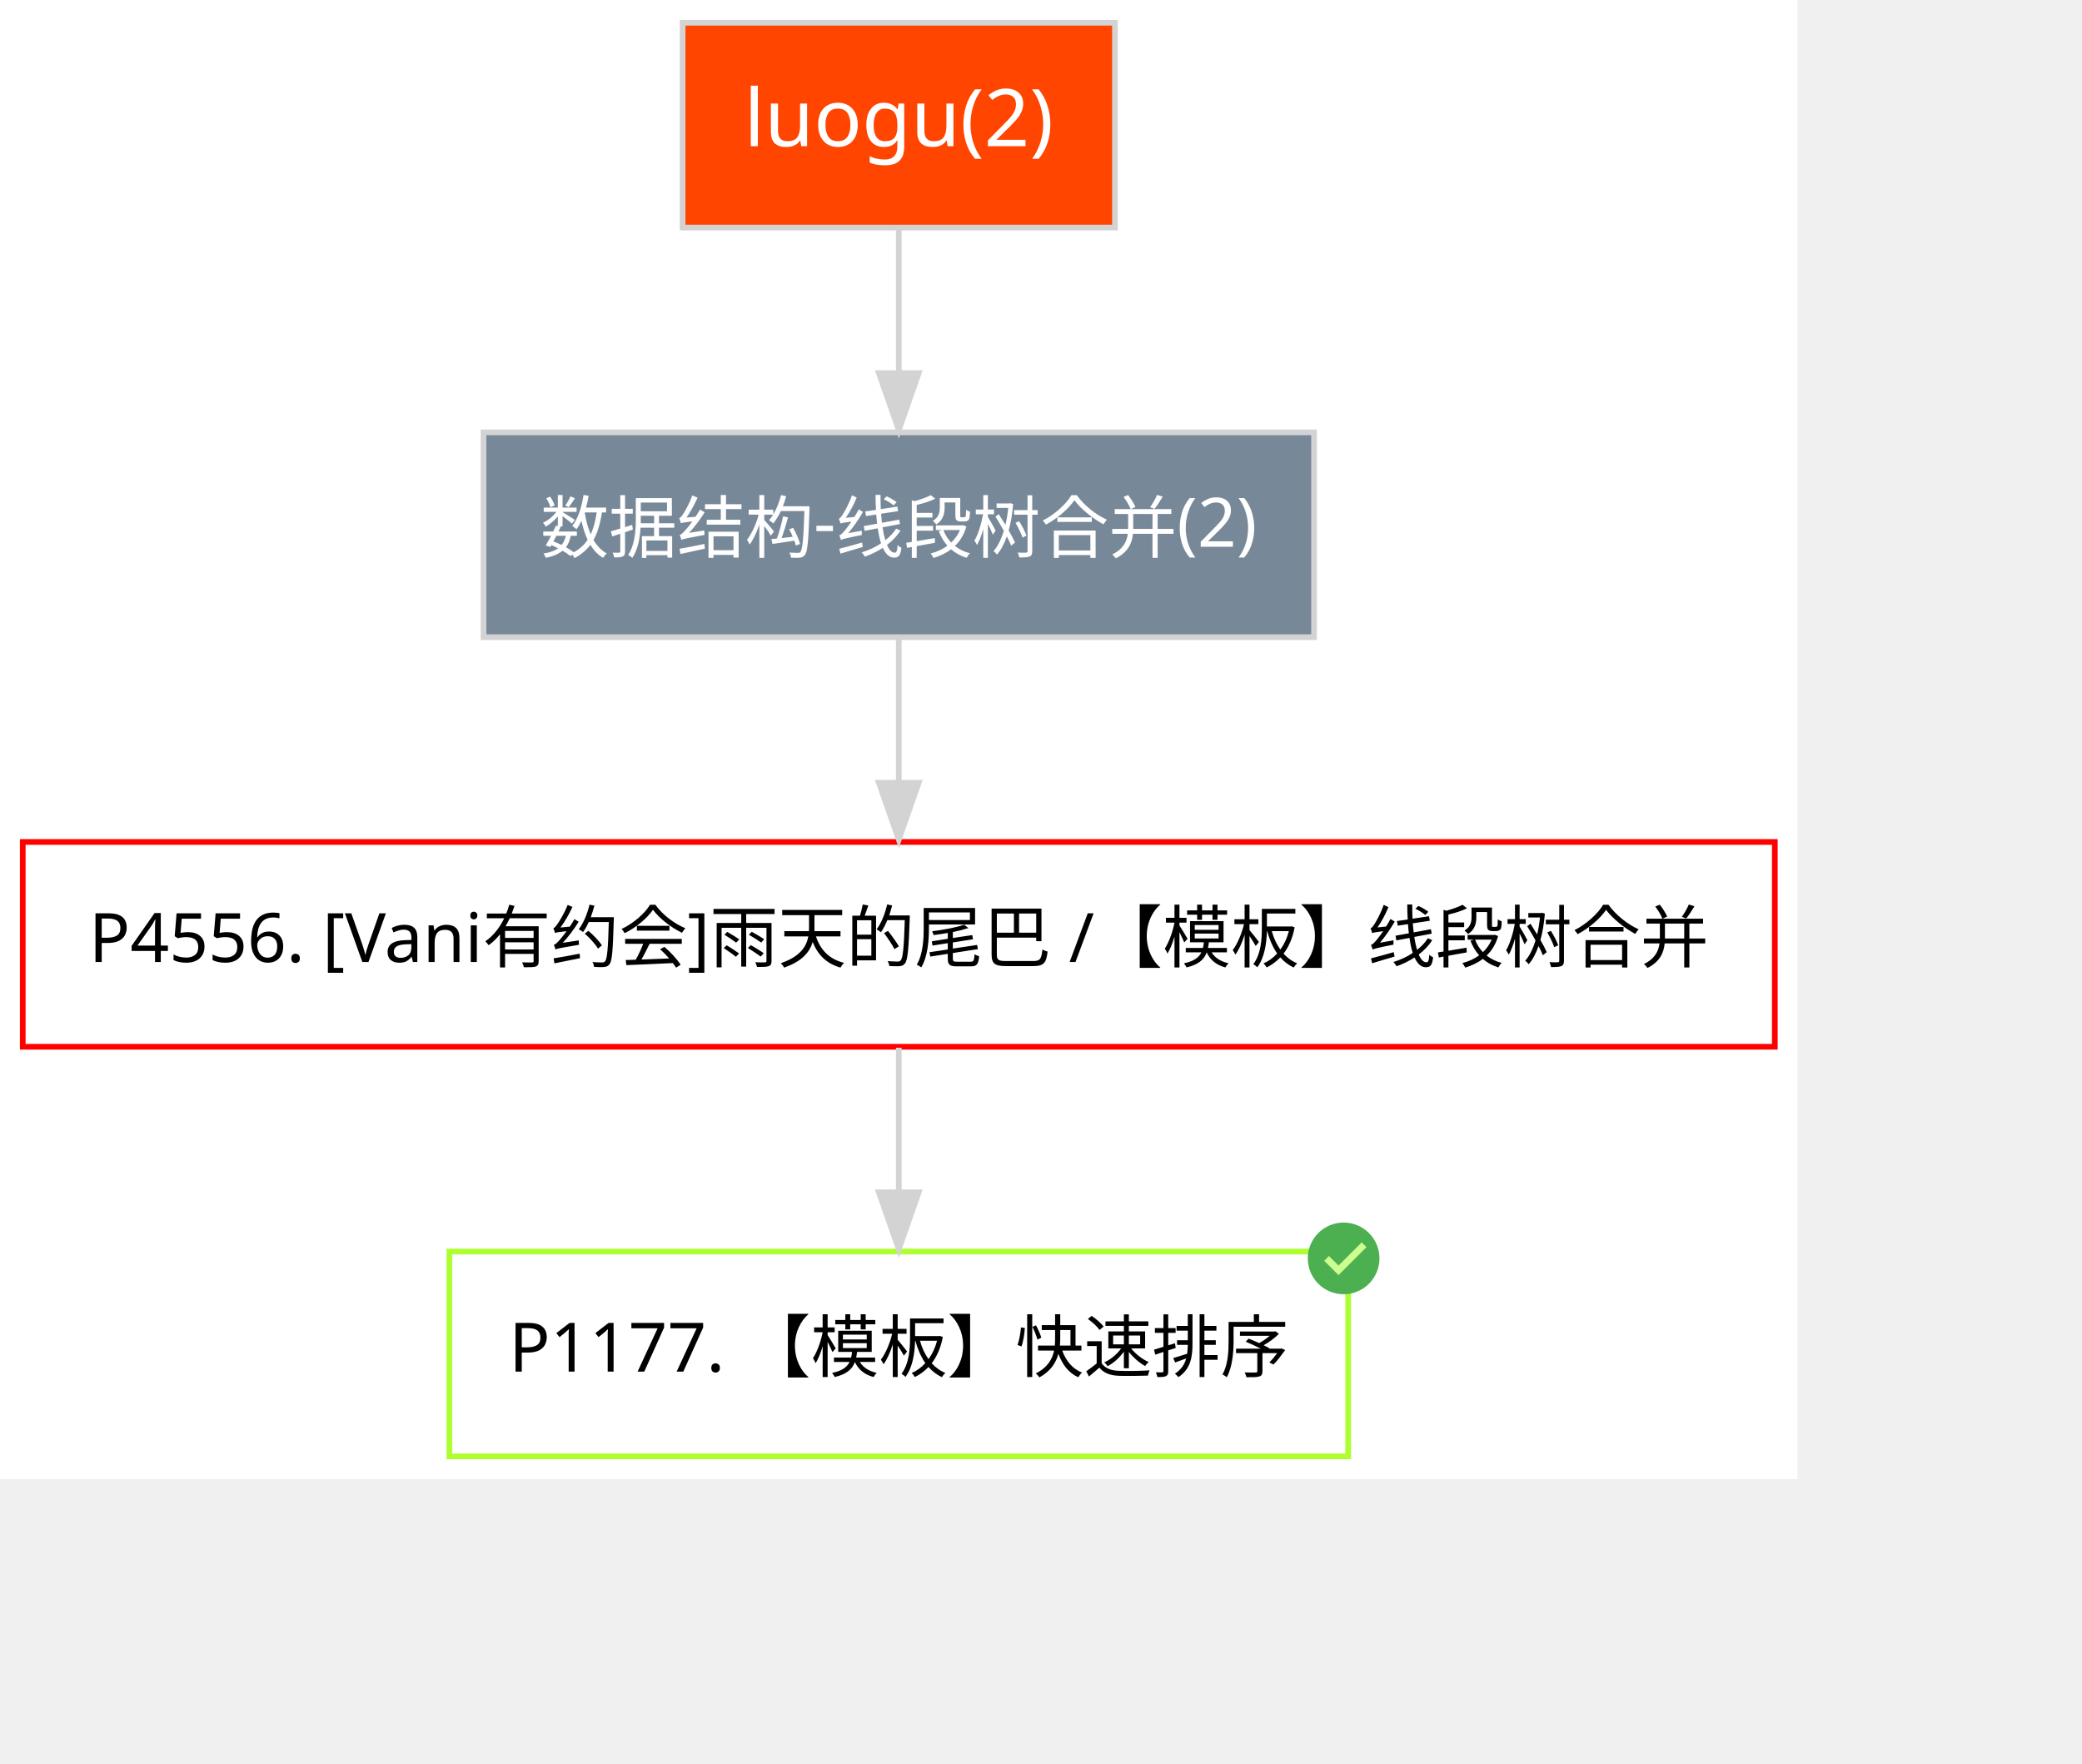
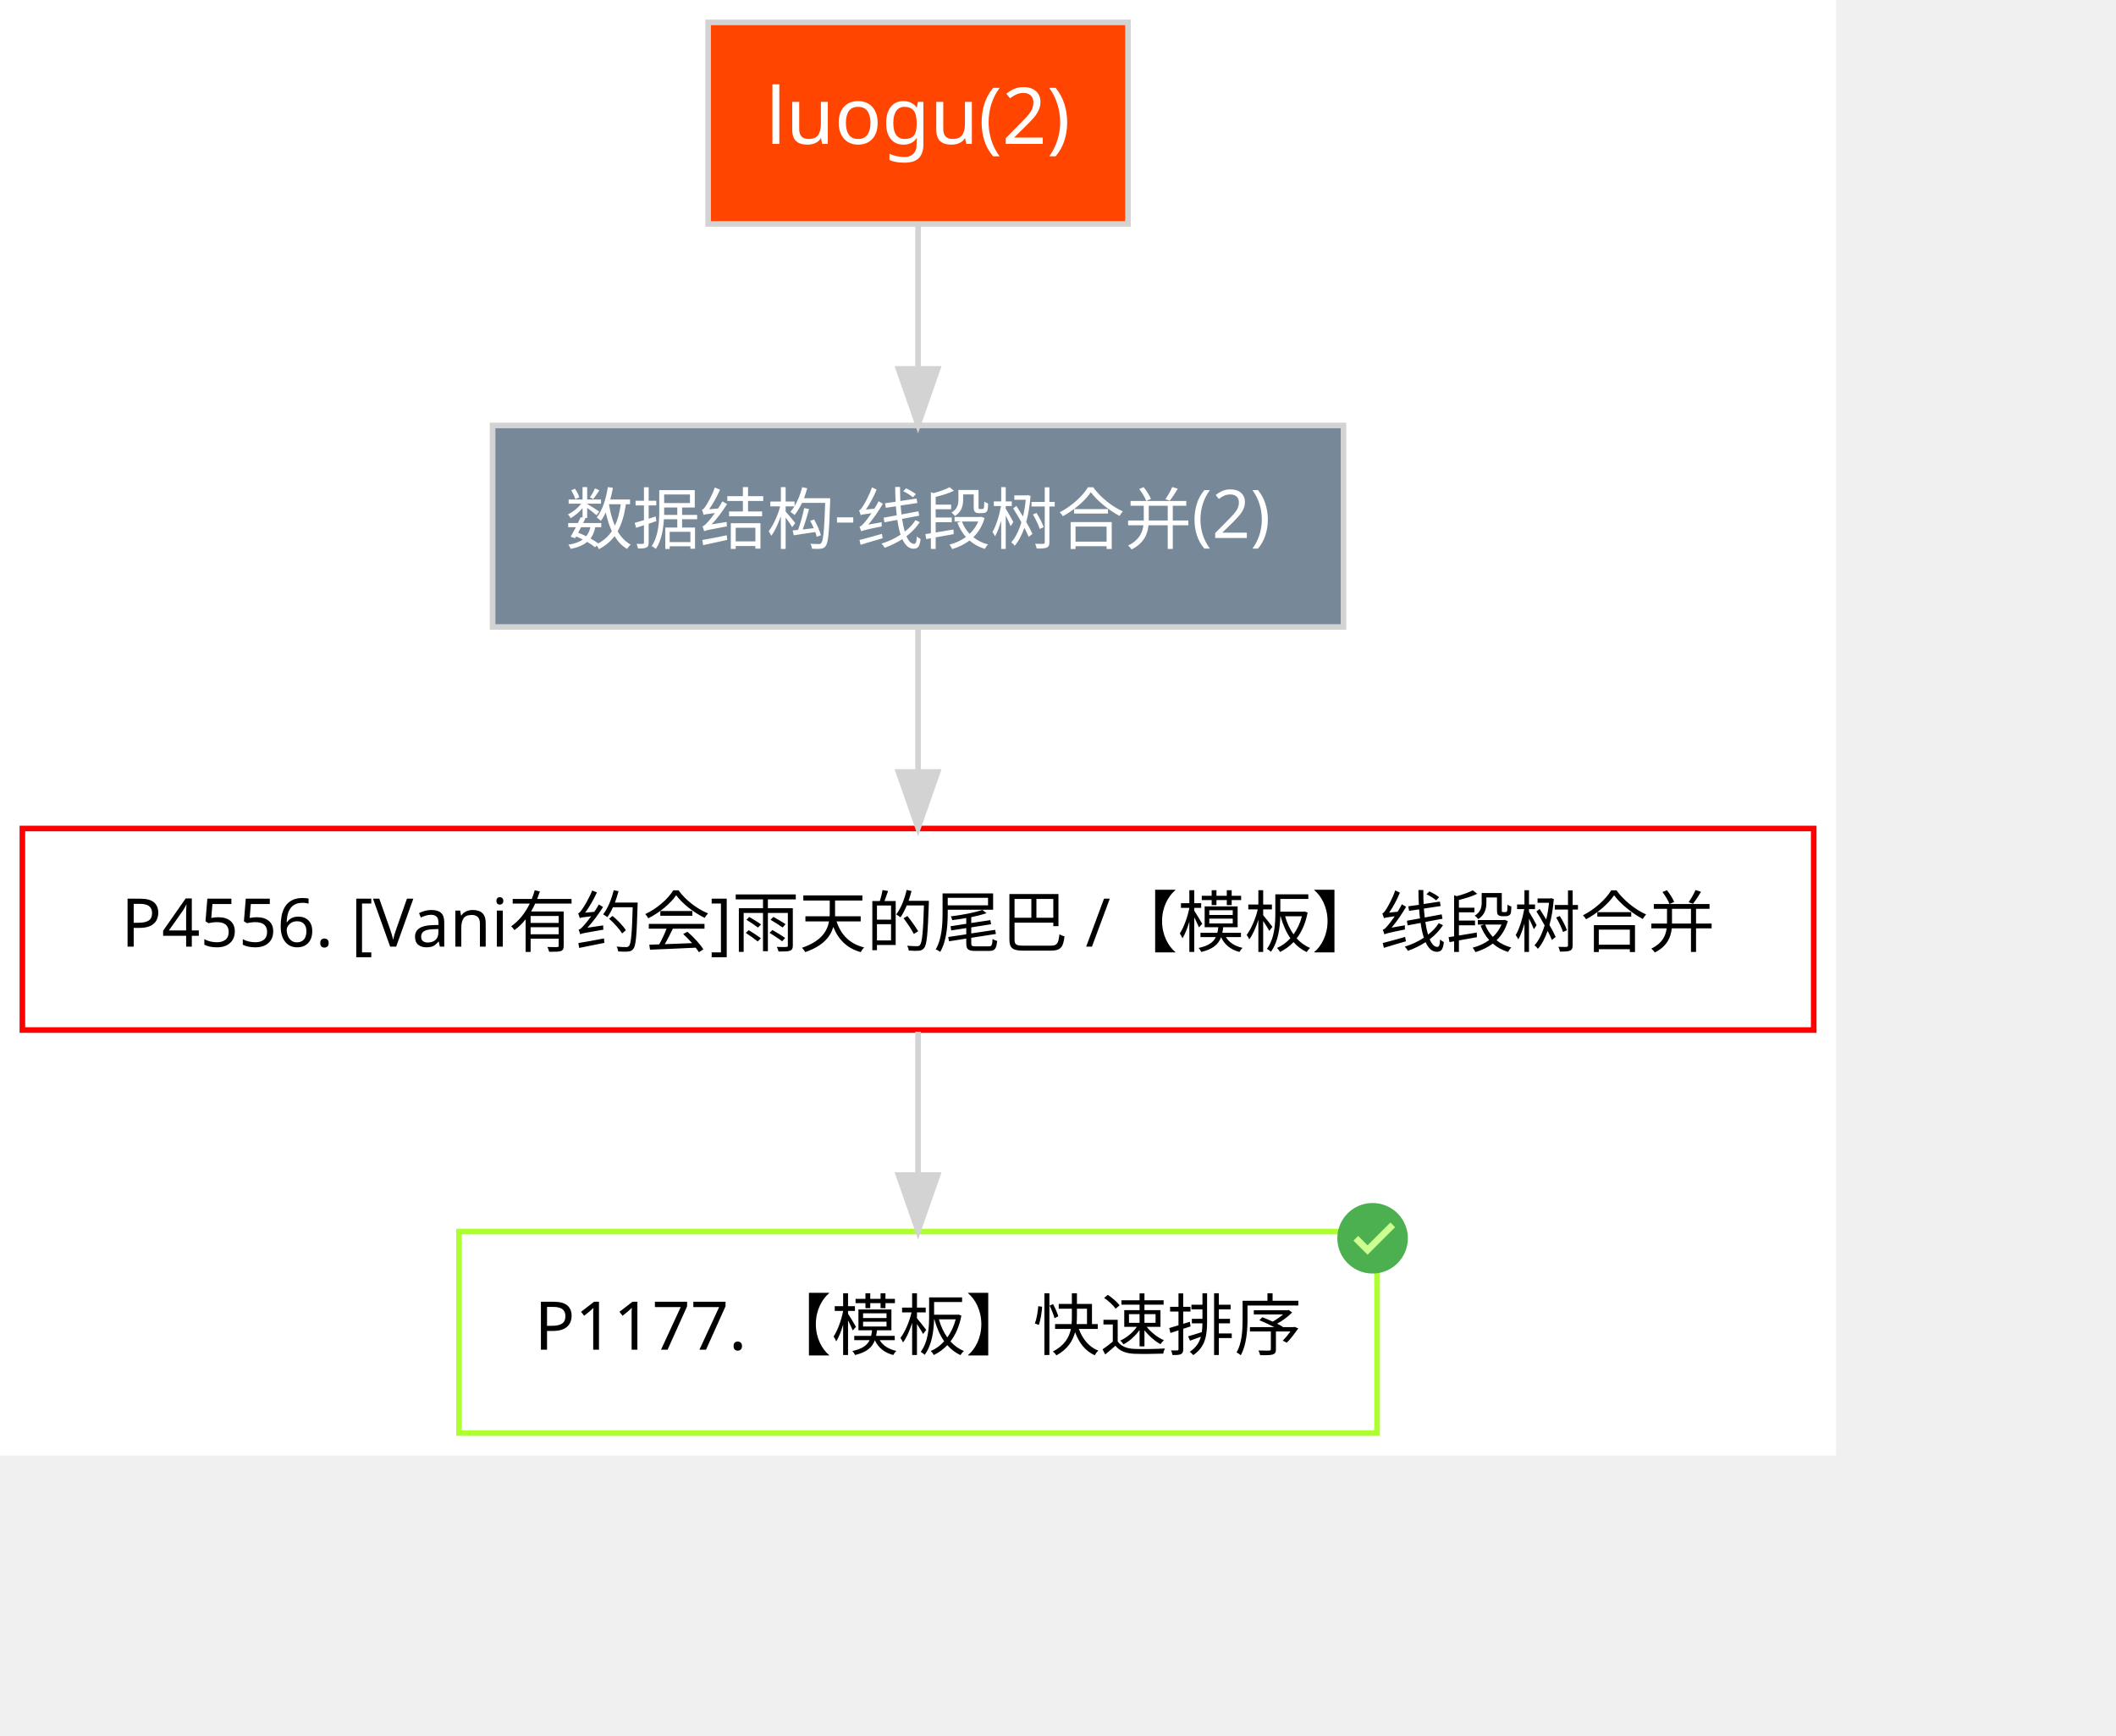
- <svg xmlns="http://www.w3.org/2000/svg" xmlns:xlink="http://www.w3.org/1999/xlink" height="310pt" viewBox="0.00 0.00 366.0 310.0" width="366pt">
+ <svg xmlns="http://www.w3.org/2000/svg" xmlns:xlink="http://www.w3.org/1999/xlink" height="310pt" viewBox="0.00 0.00 378.0 310.0" width="378pt">
  <g class="graph" id="graph0" transform="scale(1 1) rotate(0) translate(4 256)">
-     <polygon fill="#ffffff" points="-4,4 -4,-256 312,-256 312,4 -4,4" stroke="transparent" />
+     <polygon fill="white" points="-4,4 -4,-256 324,-256 324,4 -4,4" stroke="transparent" />
    <g class="node" id="node1">
      <g id="a_node1">
        <a target="_parent" xlink:href="https://www.luogu.com.cn/problem/list?page=1=difficulty=asc=luogu_test" xlink:title="luogu(2)">
-           <polygon fill="#ff4500" points="192,-252 116,-252 116,-216 192,-216 192,-252" stroke="#d3d3d3" />
-           <text fill="#ffffff" font-family="Microsoft YaHei" font-size="14.00" text-anchor="middle" x="154" y="-230.3">
+           <polygon fill="orangered" points="197.5,-252 122.5,-252 122.5,-216 197.5,-216 197.5,-252" stroke="lightgrey" />
+           <text fill="white" font-family="Microsoft YaHei" font-size="14.00" text-anchor="middle" x="160" y="-230.3">
      luogu(2)
     </text>
        </a>
      </g>
    </g>
    <g class="node" id="node2">
-       <polygon fill="#778899" points="227,-180 81,-180 81,-144 227,-144 227,-180" stroke="#d3d3d3" />
-       <text fill="#ffffff" font-family="Microsoft YaHei" font-size="12.00" text-anchor="middle" x="154" y="-158.9">
+       <polygon fill="lightslategray" points="236,-180 84,-180 84,-144 236,-144 236,-180" stroke="lightgrey" />
+       <text fill="white" font-family="Microsoft YaHei" font-size="12.00" text-anchor="middle" x="160" y="-158.9">
    数据结构-线段树合并(2)
   </text>
    </g>
    <g class="edge" id="edge1">
-       <path d="M154,-215.831C154,-208.131 154,-198.974 154,-190.417" fill="none" stroke="#d3d3d3" />
-       <polygon fill="#d3d3d3" points="157.5,-190.413 154,-180.413 150.5,-190.413 157.5,-190.413" stroke="#d3d3d3" />
+       <path d="M160,-215.7C160,-207.98 160,-198.71 160,-190.11" fill="none" stroke="lightgrey" />
+       <polygon fill="lightgrey" points="163.5,-190.1 160,-180.1 156.5,-190.1 163.5,-190.1" stroke="lightgrey" />
    </g>
    <g class="node" id="node3">
      <g id="a_node3">
        <a target="_parent" xlink:href="https://www.luogu.com.cn/problem/P4556" xlink:title="P4556. [Vani有约会]雨天的尾巴 /【模板】线段树合并">
-           <polygon fill="none" points="308,-108 0,-108 0,-72 308,-72 308,-108" stroke="#ff0000" />
-           <text fill="#000000" font-family="Microsoft YaHei" font-size="12.00" text-anchor="middle" x="154" y="-86.9">
+           <polygon fill="none" points="320,-108 0,-108 0,-72 320,-72 320,-108" stroke="red" />
+           <text font-family="Microsoft YaHei" font-size="12.00" text-anchor="middle" x="160" y="-86.9">
      P4556. [Vani有约会]雨天的尾巴 /【模板】线段树合并
     </text>
        </a>
      </g>
    </g>
    <g class="edge" id="edge2">
-       <path d="M154,-143.831C154,-136.131 154,-126.974 154,-118.417" fill="none" stroke="#d3d3d3" />
-       <polygon fill="#d3d3d3" points="157.5,-118.413 154,-108.413 150.5,-118.413 157.5,-118.413" stroke="#d3d3d3" />
+       <path d="M160,-143.7C160,-135.98 160,-126.71 160,-118.11" fill="none" stroke="lightgrey" />
+       <polygon fill="lightgrey" points="163.5,-118.1 160,-108.1 156.5,-118.1 163.5,-118.1" stroke="lightgrey" />
    </g>
    <g class="node" id="node4">
      <g id="a_node4">
        <a target="_parent" xlink:href="https://www.luogu.com.cn/problem/P1177" xlink:title="P1177. 【模板】快速排序">
-           <polygon fill="none" points="233,-36 75,-36 75,0 233,0 233,-36" stroke="#adff2f" />
-           <text fill="#000000" font-family="Microsoft YaHei" font-size="12.00" text-anchor="middle" x="154" y="-14.9">
+           <polygon fill="none" points="242,-36 78,-36 78,0 242,0 242,-36" stroke="greenyellow" />
+           <text font-family="Microsoft YaHei" font-size="12.00" text-anchor="middle" x="160" y="-14.9">
      P1177. 【模板】快速排序
     </text>
        </a>
      </g>
-       <g transform="translate(225.0, -42.0) scale(0.3)">
+       <g transform="translate(234.0, -42.0) scale(0.3)">
        <circle cx="24" cy="24" fill="#4caf50" r="21" />
        <polygon fill="#ccff90" points="34.6,14.6 21,28.2 15.4,22.6 12.6,25.4 21,33.8 37.4,17.4" />
      </g>
    </g>
    <g class="edge" id="edge3">
-       <path d="M154,-71.831C154,-64.131 154,-54.974 154,-46.417" fill="none" stroke="#d3d3d3" />
-       <polygon fill="#d3d3d3" points="157.5,-46.413 154,-36.413 150.5,-46.413 157.5,-46.413" stroke="#d3d3d3" />
+       <path d="M160,-71.7C160,-63.98 160,-54.71 160,-46.11" fill="none" stroke="lightgrey" />
+       <polygon fill="lightgrey" points="163.5,-46.1 160,-36.1 156.5,-46.1 163.5,-46.1" stroke="lightgrey" />
    </g>
  </g>
</svg>
